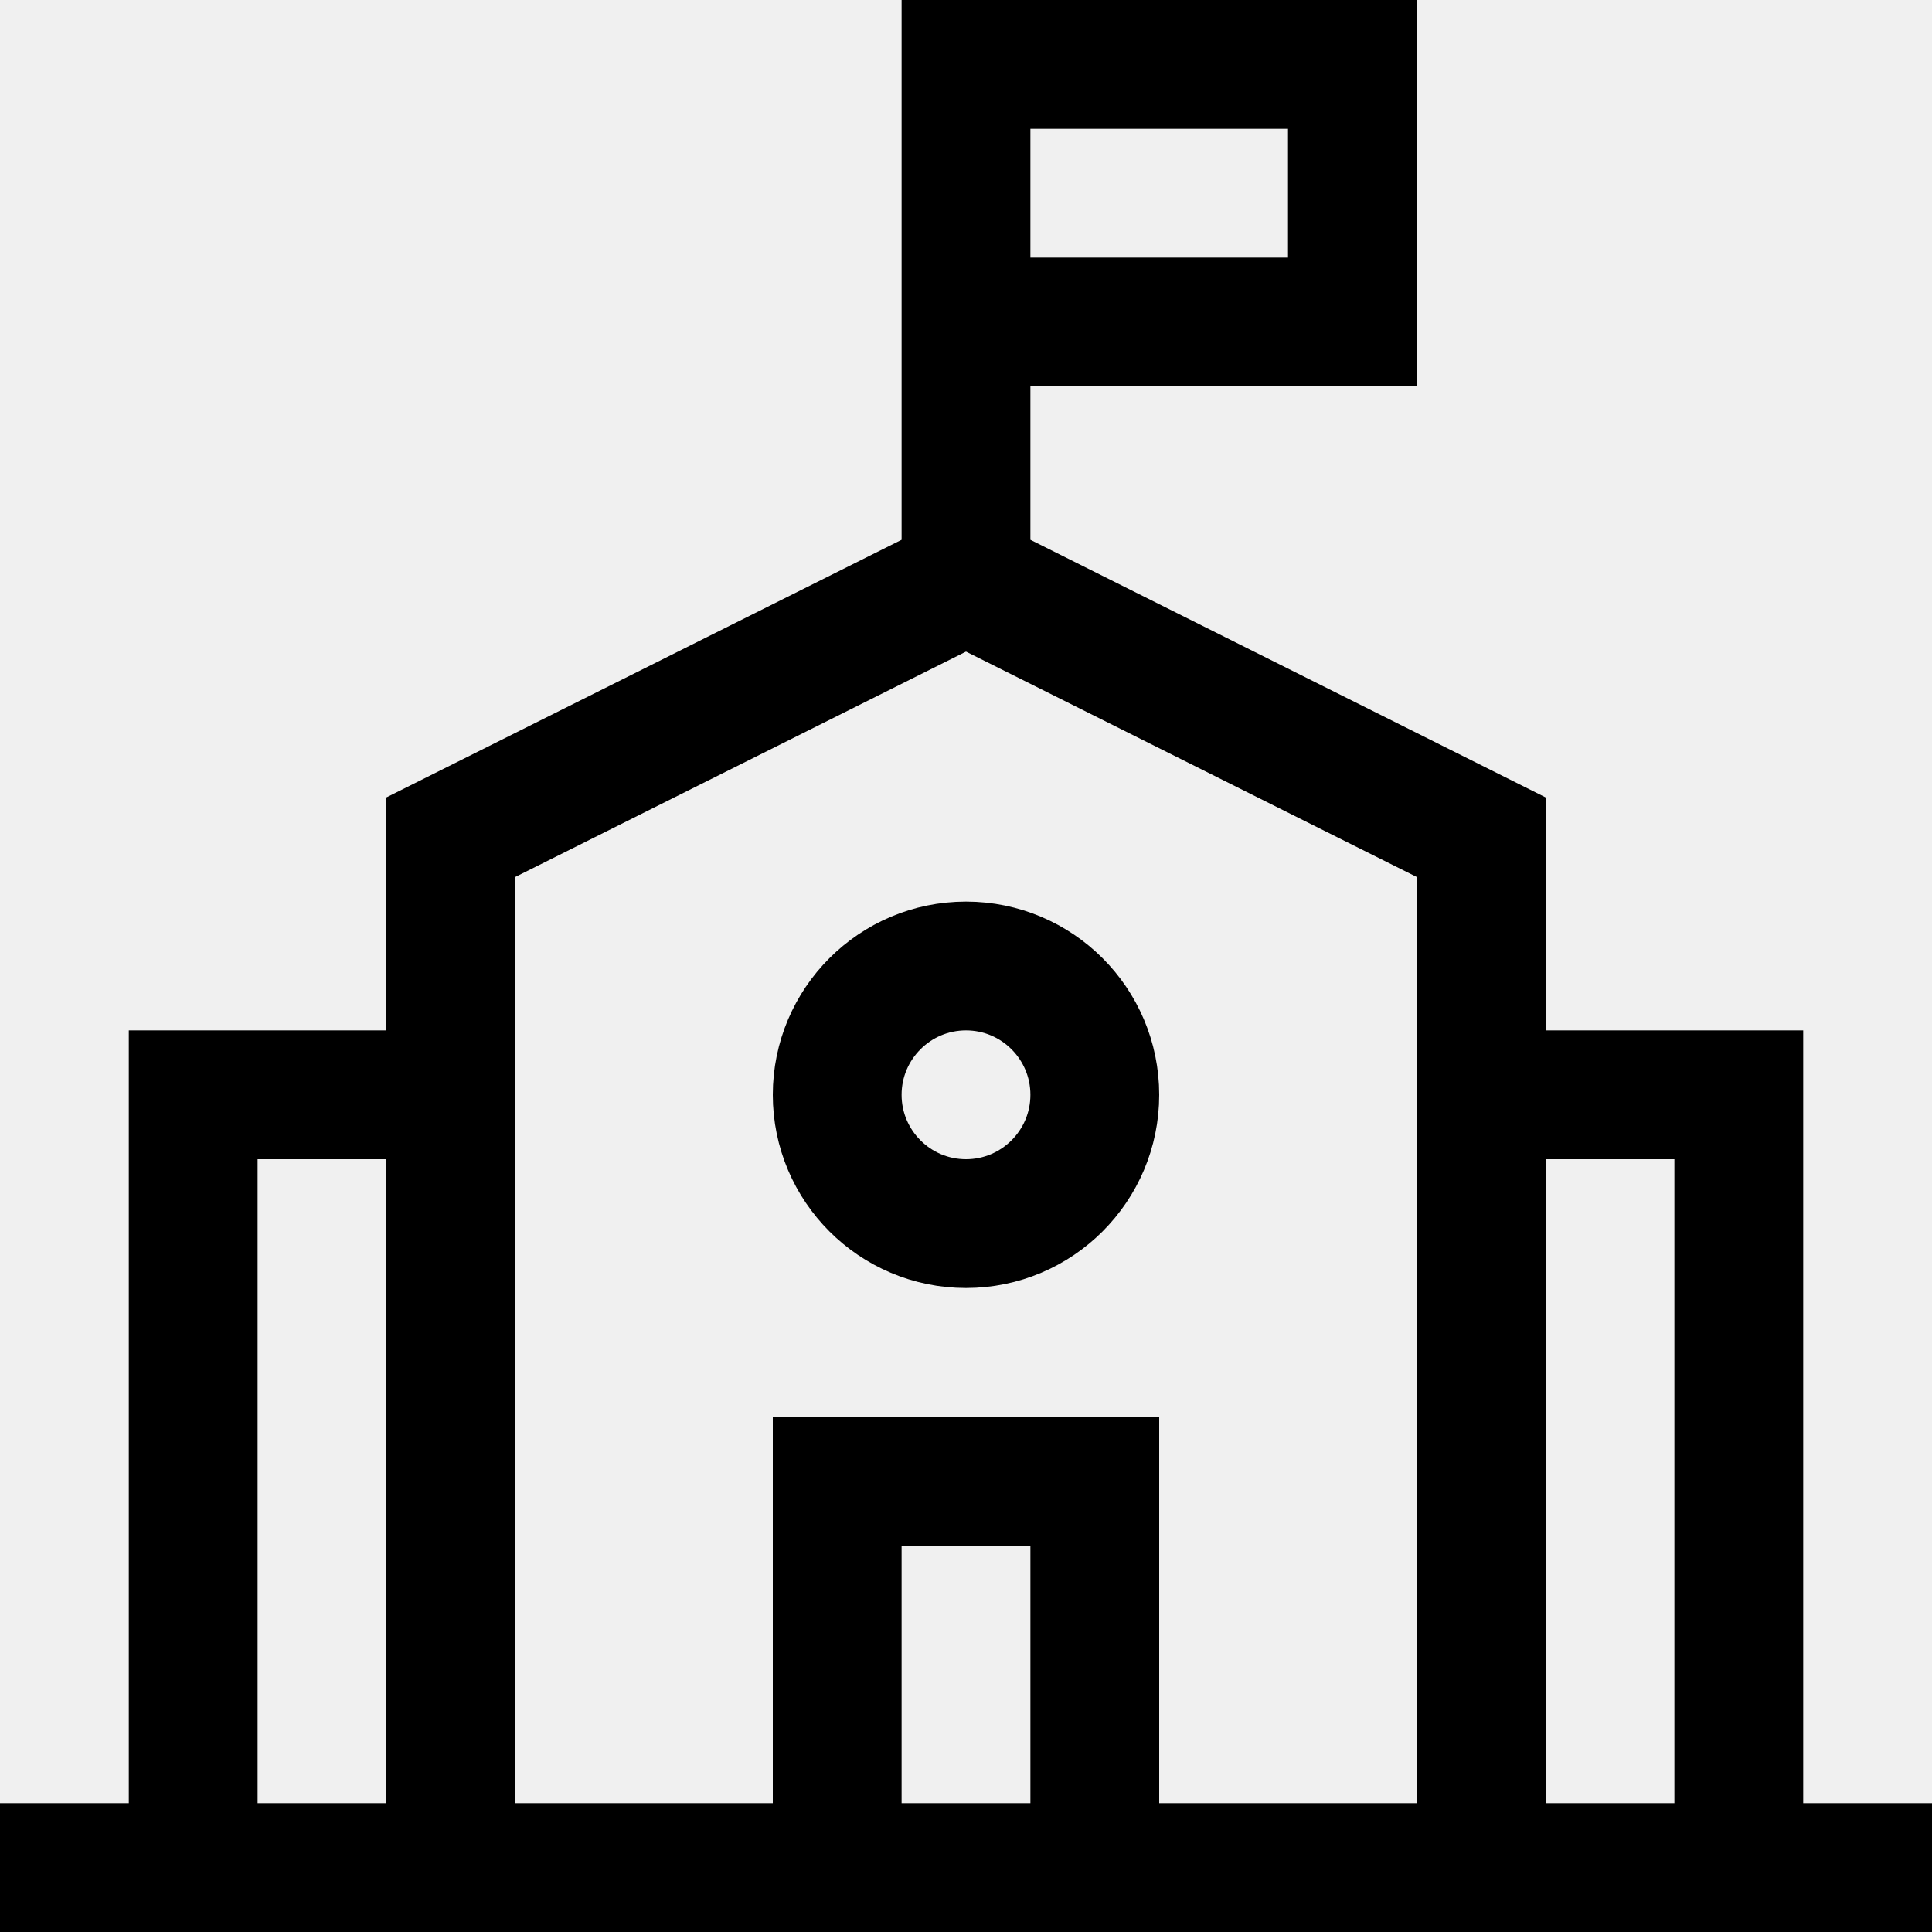
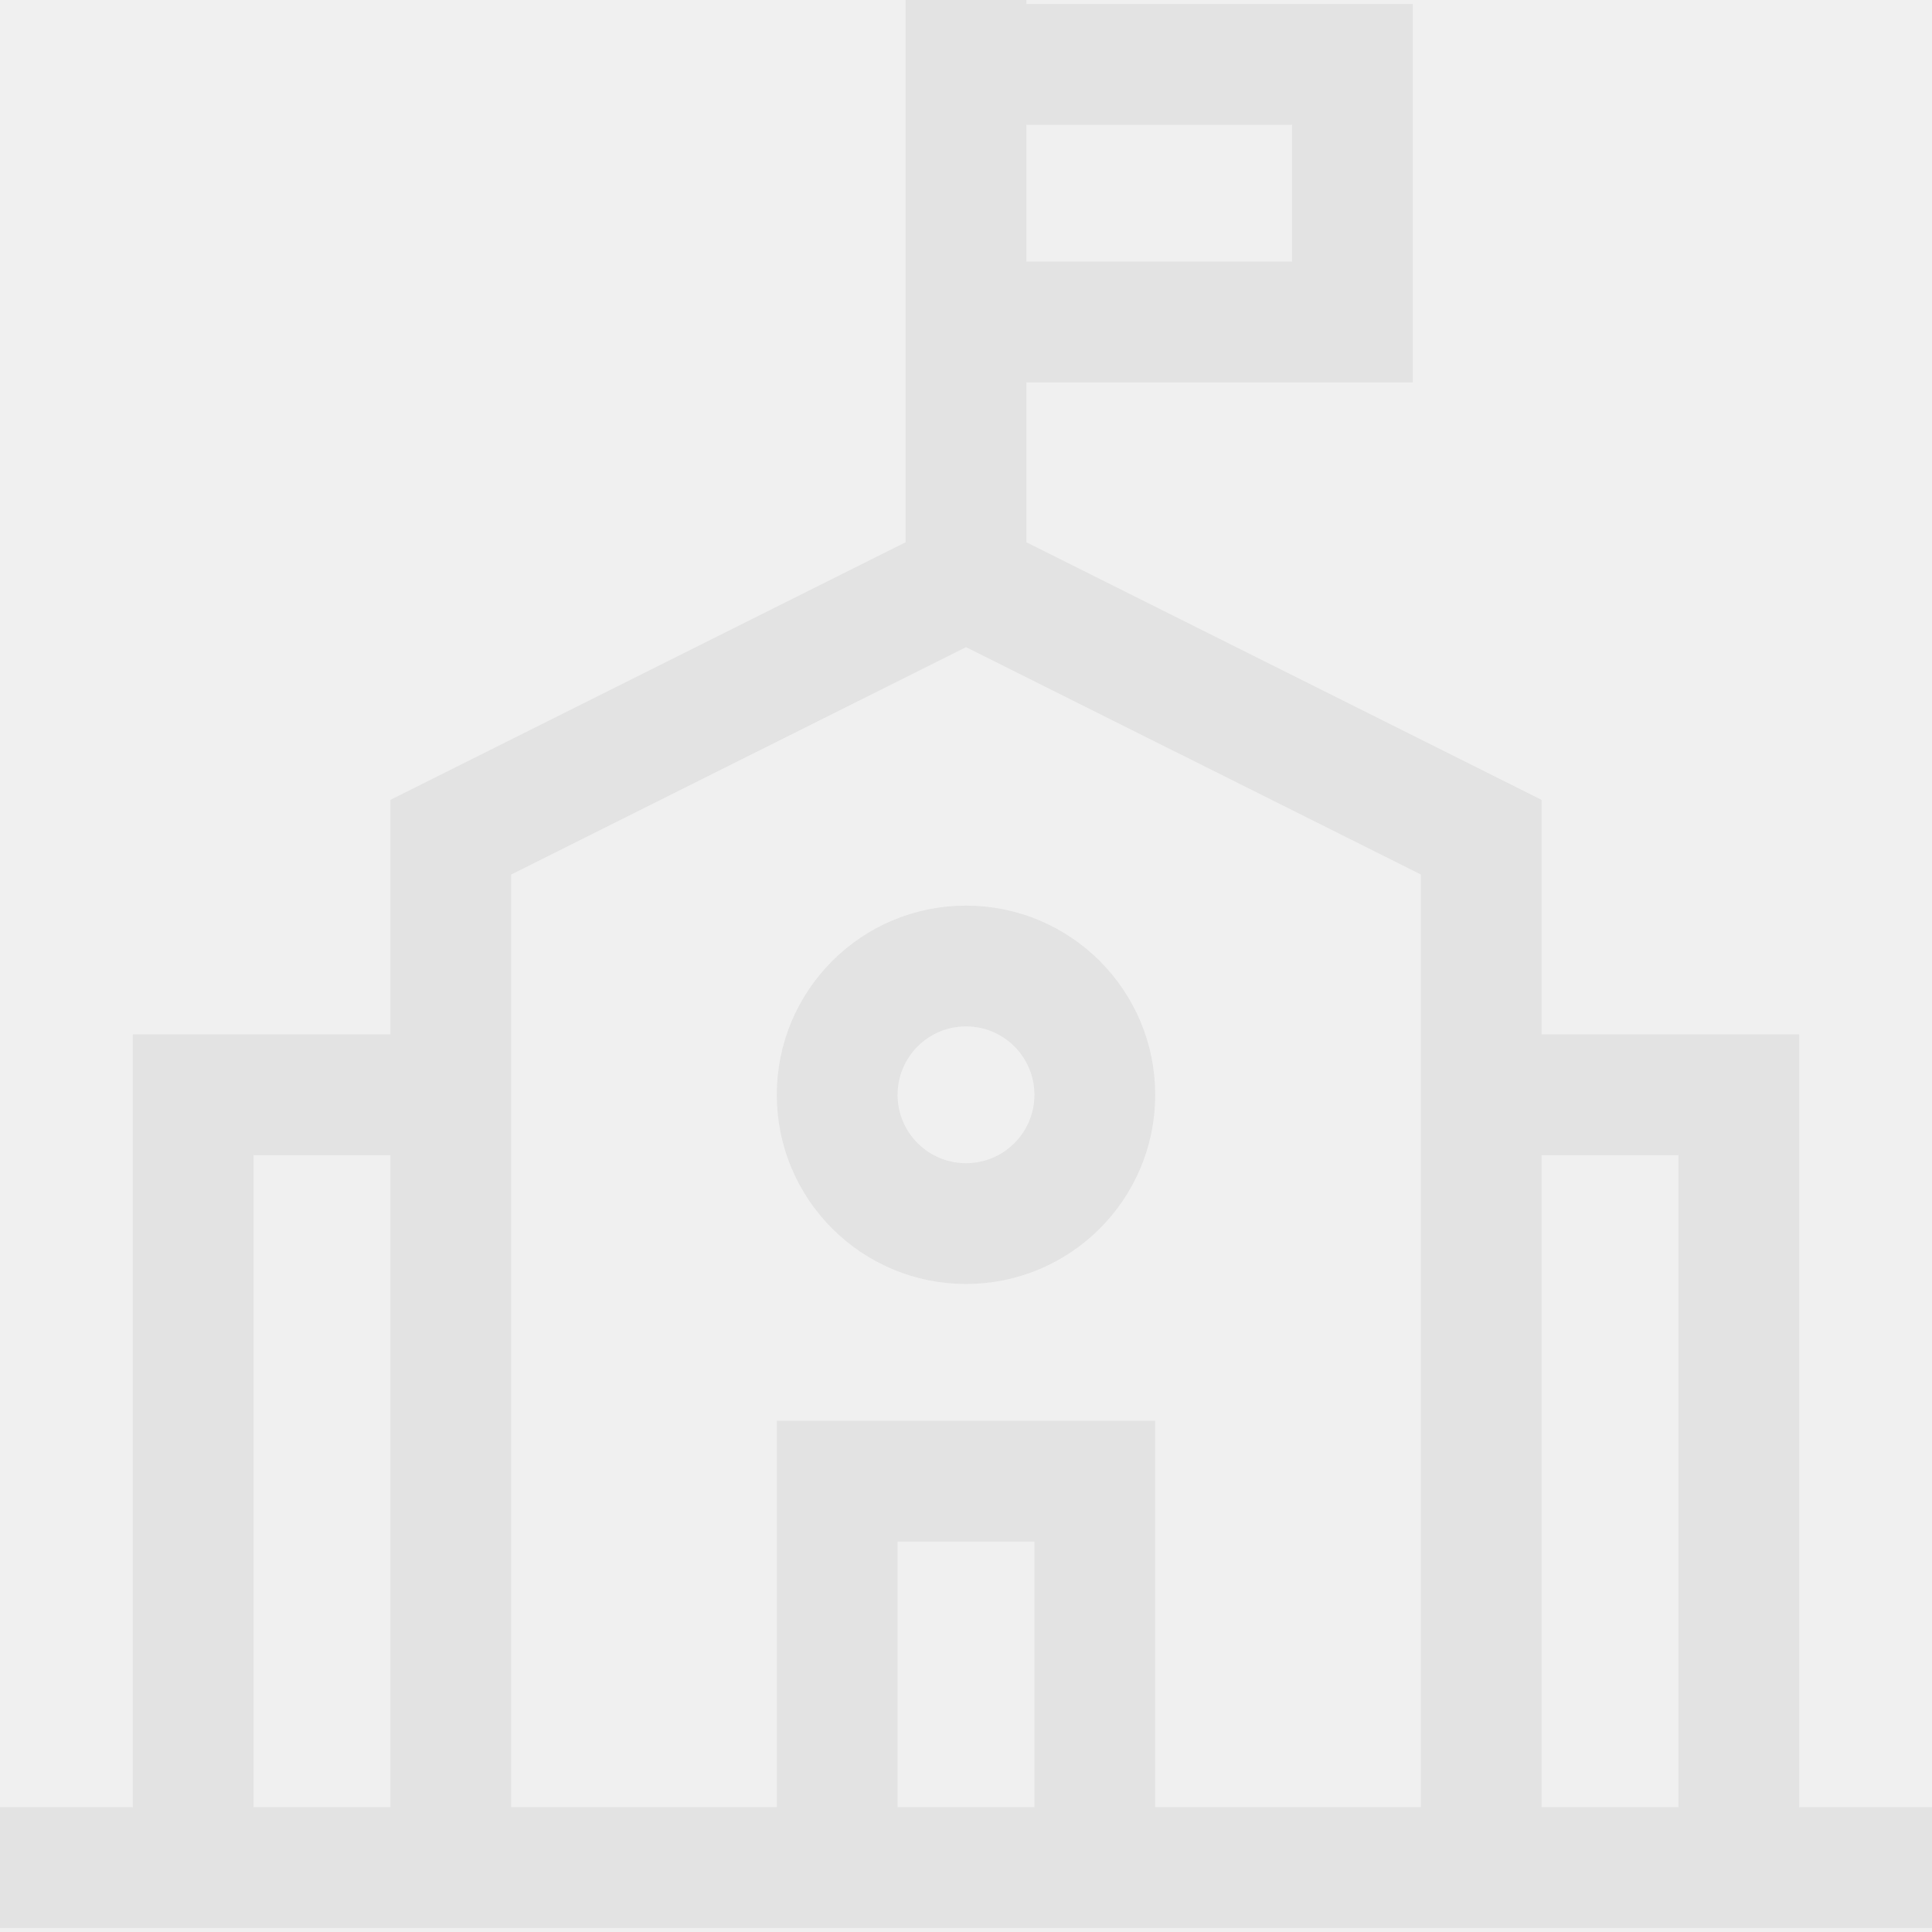
- <svg xmlns="http://www.w3.org/2000/svg" width="15px" height="15px" viewBox="0 0 15 15" fill="none">
-   <path d="M7.5 4.5L11.5 6.5V14.5H3.5V6.5L7.5 4.5ZM7.5 4.5V0M0 14.5H15M1.5 14.5V8.5H3.5M13.5 14.5V8.5H11.5M6.5 14.5V11.5H8.5V14.5M7.5 0.5H10.5V2.5H7.5M7.5 9.5C6.948 9.5 6.5 9.052 6.5 8.5C6.5 7.948 6.948 7.5 7.5 7.5C8.052 7.5 8.5 7.948 8.5 8.5C8.5 9.052 8.052 9.5 7.5 9.5Z" stroke="black" />
+ <svg xmlns="http://www.w3.org/2000/svg" width="40" height="40" viewBox="0 0 40 40" fill="none">
+   <g clip-path="url(#clip0_718_409)">
+     <path d="M20 12V0M0 38.667H40M4 38.667V22.667H9.333M36 38.667V22.667H30.667M17.333 38.667V30.667H22.667V38.667M20 1.333H28V6.667H20M20 12L30.667 17.333V38.667H9.333V17.333L20 12ZM20 25.333C18.527 25.333 17.333 24.139 17.333 22.667C17.333 21.194 18.527 20 20 20C21.473 20 22.667 21.194 22.667 22.667C22.667 24.139 21.473 25.333 20 25.333Z" stroke="#DDDDDD" stroke-opacity="0.7" stroke-width="2.5" />
+   </g>
+   <defs>
+     <clipPath id="clip0_718_409">
+       <rect width="40" height="40" fill="white" />
+     </clipPath>
+   </defs>
</svg>
